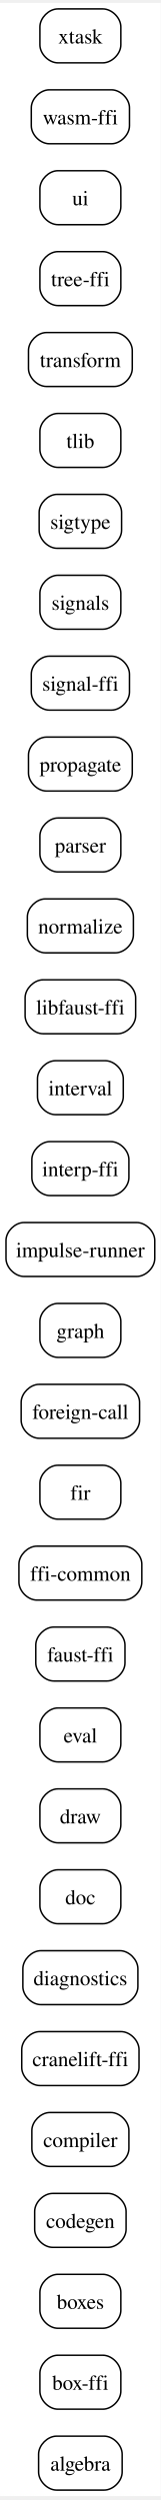
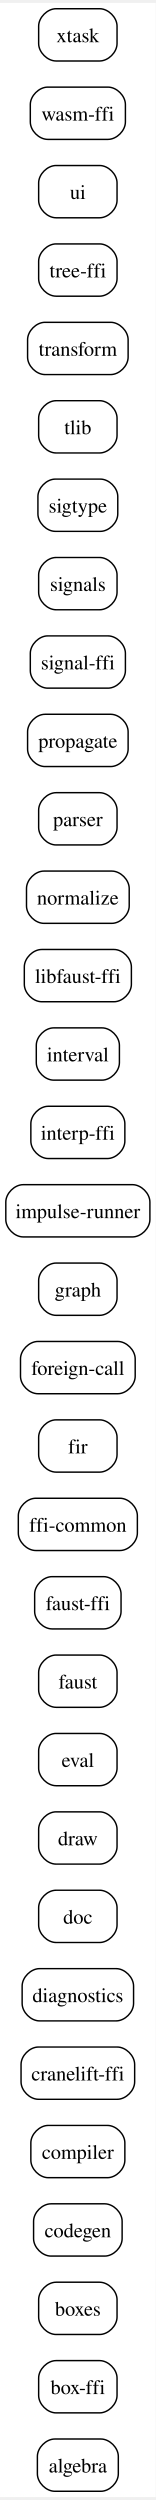
- <svg xmlns="http://www.w3.org/2000/svg" width="107pt" height="1664pt" viewBox="0.00 0.00 107.25 1664.00">
-   <g id="graph0" class="graph" transform="scale(1 1) rotate(0) translate(4 1660)">
-     <polygon fill="white" stroke="none" points="-4,4 -4,-1660 103.25,-1660 103.25,4 -4,4" />
+ <svg xmlns="http://www.w3.org/2000/svg" width="107pt" height="1718pt" viewBox="0.00 0.00 107.25 1718.00">
+   <g id="graph0" class="graph" transform="scale(1 1) rotate(0) translate(4 1714)">
+     <polygon fill="white" stroke="none" points="-4,4 -4,-1714 103.25,-1714 103.25,4 -4,4" />
    <g id="node1" class="node">
      <path fill="none" stroke="black" d="M65.5,-36C65.5,-36 33.75,-36 33.75,-36 27.75,-36 21.75,-30 21.75,-24 21.75,-24 21.75,-12 21.75,-12 21.75,-6 27.75,0 33.75,0 33.75,0 65.5,0 65.5,0 71.5,0 77.5,-6 77.5,-12 77.5,-12 77.5,-24 77.5,-24 77.5,-30 71.5,-36 65.5,-36" />
      <text text-anchor="middle" x="49.62" y="-12.95" font-family="Times,serif" font-size="14.00">algebra</text>
    </g>
    <g id="node2" class="node">
      <path fill="none" stroke="black" d="M64.62,-90C64.62,-90 34.62,-90 34.62,-90 28.63,-90 22.62,-84 22.62,-78 22.62,-78 22.62,-66 22.62,-66 22.62,-60 28.62,-54 34.62,-54 34.62,-54 64.62,-54 64.62,-54 70.62,-54 76.62,-60 76.62,-66 76.62,-66 76.62,-78 76.62,-78 76.62,-84 70.62,-90 64.62,-90" />
      <text text-anchor="middle" x="49.62" y="-66.95" font-family="Times,serif" font-size="14.00">box-ffi</text>
    </g>
    <g id="node3" class="node">
      <path fill="none" stroke="black" d="M64.62,-144C64.62,-144 34.62,-144 34.62,-144 28.63,-144 22.62,-138 22.62,-132 22.62,-132 22.62,-120 22.62,-120 22.62,-114 28.62,-108 34.62,-108 34.62,-108 64.62,-108 64.62,-108 70.62,-108 76.62,-114 76.62,-120 76.62,-120 76.62,-132 76.62,-132 76.62,-138 70.62,-144 64.62,-144" />
      <text text-anchor="middle" x="49.62" y="-120.95" font-family="Times,serif" font-size="14.00">boxes</text>
    </g>
    <g id="node4" class="node">
      <path fill="none" stroke="black" d="M68.12,-198C68.12,-198 31.12,-198 31.12,-198 25.12,-198 19.13,-192 19.13,-186 19.13,-186 19.13,-174 19.13,-174 19.13,-168 25.13,-162 31.13,-162 31.13,-162 68.12,-162 68.12,-162 74.12,-162 80.12,-168 80.12,-174 80.12,-174 80.12,-186 80.12,-186 80.12,-192 74.12,-198 68.12,-198" />
      <text text-anchor="middle" x="49.62" y="-174.95" font-family="Times,serif" font-size="14.00">codegen</text>
    </g>
    <g id="node5" class="node">
      <path fill="none" stroke="black" d="M70,-252C70,-252 29.25,-252 29.25,-252 23.25,-252 17.25,-246 17.25,-240 17.25,-240 17.25,-228 17.25,-228 17.25,-222 23.25,-216 29.25,-216 29.25,-216 70,-216 70,-216 76,-216 82,-222 82,-228 82,-228 82,-240 82,-240 82,-246 76,-252 70,-252" />
      <text text-anchor="middle" x="49.62" y="-228.95" font-family="Times,serif" font-size="14.00">compiler</text>
    </g>
    <g id="node6" class="node">
      <path fill="none" stroke="black" d="M76.75,-306C76.75,-306 22.5,-306 22.5,-306 16.5,-306 10.5,-300 10.5,-294 10.5,-294 10.5,-282 10.5,-282 10.5,-276 16.5,-270 22.5,-270 22.5,-270 76.75,-270 76.75,-270 82.75,-270 88.75,-276 88.75,-282 88.75,-282 88.75,-294 88.75,-294 88.75,-300 82.75,-306 76.75,-306" />
      <text text-anchor="middle" x="49.62" y="-282.95" font-family="Times,serif" font-size="14.00">cranelift-ffi</text>
    </g>
    <g id="node7" class="node">
      <path fill="none" stroke="black" d="M76,-360C76,-360 23.25,-360 23.25,-360 17.25,-360 11.25,-354 11.25,-348 11.25,-348 11.25,-336 11.25,-336 11.25,-330 17.25,-324 23.25,-324 23.25,-324 76,-324 76,-324 82,-324 88,-330 88,-336 88,-336 88,-348 88,-348 88,-354 82,-360 76,-360" />
      <text text-anchor="middle" x="49.62" y="-336.95" font-family="Times,serif" font-size="14.00">diagnostics</text>
    </g>
    <g id="node8" class="node">
      <path fill="none" stroke="black" d="M64.62,-414C64.62,-414 34.62,-414 34.62,-414 28.63,-414 22.62,-408 22.62,-402 22.62,-402 22.62,-390 22.62,-390 22.62,-384 28.62,-378 34.62,-378 34.62,-378 64.62,-378 64.62,-378 70.62,-378 76.62,-384 76.62,-390 76.62,-390 76.62,-402 76.62,-402 76.62,-408 70.62,-414 64.62,-414" />
      <text text-anchor="middle" x="49.62" y="-390.95" font-family="Times,serif" font-size="14.00">doc</text>
    </g>
    <g id="node9" class="node">
      <path fill="none" stroke="black" d="M64.62,-468C64.62,-468 34.62,-468 34.62,-468 28.63,-468 22.62,-462 22.62,-456 22.62,-456 22.62,-444 22.62,-444 22.62,-438 28.62,-432 34.62,-432 34.62,-432 64.62,-432 64.62,-432 70.62,-432 76.62,-438 76.62,-444 76.62,-444 76.62,-456 76.62,-456 76.62,-462 70.62,-468 64.62,-468" />
      <text text-anchor="middle" x="49.62" y="-444.95" font-family="Times,serif" font-size="14.00">draw</text>
    </g>
    <g id="node10" class="node">
      <path fill="none" stroke="black" d="M64.62,-522C64.62,-522 34.62,-522 34.62,-522 28.63,-522 22.62,-516 22.62,-510 22.62,-510 22.62,-498 22.62,-498 22.62,-492 28.62,-486 34.62,-486 34.62,-486 64.62,-486 64.62,-486 70.62,-486 76.62,-492 76.62,-498 76.62,-498 76.62,-510 76.62,-510 76.62,-516 70.62,-522 64.62,-522" />
      <text text-anchor="middle" x="49.62" y="-498.95" font-family="Times,serif" font-size="14.00">eval</text>
    </g>
    <g id="node11" class="node">
-       <path fill="none" stroke="black" d="M67.38,-576C67.38,-576 31.87,-576 31.87,-576 25.88,-576 19.87,-570 19.87,-564 19.87,-564 19.87,-552 19.87,-552 19.87,-546 25.87,-540 31.87,-540 31.87,-540 67.38,-540 67.38,-540 73.38,-540 79.38,-546 79.38,-552 79.38,-552 79.38,-564 79.38,-564 79.38,-570 73.38,-576 67.38,-576" />
-       <text text-anchor="middle" x="49.62" y="-552.95" font-family="Times,serif" font-size="14.00">faust-ffi</text>
+       <path fill="none" stroke="black" d="M64.62,-576C64.62,-576 34.62,-576 34.62,-576 28.63,-576 22.62,-570 22.62,-564 22.62,-564 22.62,-552 22.62,-552 22.62,-546 28.62,-540 34.62,-540 34.62,-540 64.62,-540 64.62,-540 70.62,-540 76.62,-546 76.62,-552 76.62,-552 76.62,-564 76.62,-564 76.62,-570 70.62,-576 64.62,-576" />
+       <text text-anchor="middle" x="49.62" y="-552.95" font-family="Times,serif" font-size="14.00">faust</text>
    </g>
    <g id="node12" class="node">
-       <path fill="none" stroke="black" d="M78.62,-630C78.62,-630 20.62,-630 20.62,-630 14.62,-630 8.62,-624 8.62,-618 8.62,-618 8.62,-606 8.62,-606 8.62,-600 14.62,-594 20.62,-594 20.62,-594 78.62,-594 78.62,-594 84.62,-594 90.62,-600 90.62,-606 90.62,-606 90.62,-618 90.62,-618 90.62,-624 84.62,-630 78.62,-630" />
-       <text text-anchor="middle" x="49.62" y="-606.95" font-family="Times,serif" font-size="14.00">ffi-common</text>
+       <path fill="none" stroke="black" d="M67.38,-630C67.38,-630 31.87,-630 31.87,-630 25.88,-630 19.87,-624 19.87,-618 19.87,-618 19.87,-606 19.87,-606 19.87,-600 25.87,-594 31.87,-594 31.87,-594 67.38,-594 67.38,-594 73.38,-594 79.38,-600 79.38,-606 79.38,-606 79.38,-618 79.38,-618 79.38,-624 73.38,-630 67.38,-630" />
+       <text text-anchor="middle" x="49.62" y="-606.95" font-family="Times,serif" font-size="14.00">faust-ffi</text>
    </g>
    <g id="node13" class="node">
-       <path fill="none" stroke="black" d="M64.62,-684C64.62,-684 34.62,-684 34.62,-684 28.63,-684 22.62,-678 22.62,-672 22.62,-672 22.62,-660 22.62,-660 22.62,-654 28.62,-648 34.62,-648 34.62,-648 64.62,-648 64.62,-648 70.62,-648 76.62,-654 76.62,-660 76.62,-660 76.62,-672 76.62,-672 76.62,-678 70.62,-684 64.62,-684" />
-       <text text-anchor="middle" x="49.62" y="-660.95" font-family="Times,serif" font-size="14.00">fir</text>
+       <path fill="none" stroke="black" d="M78.62,-684C78.62,-684 20.62,-684 20.62,-684 14.62,-684 8.62,-678 8.62,-672 8.62,-672 8.62,-660 8.62,-660 8.62,-654 14.62,-648 20.62,-648 20.62,-648 78.62,-648 78.62,-648 84.62,-648 90.62,-654 90.62,-660 90.62,-660 90.62,-672 90.62,-672 90.62,-678 84.62,-684 78.62,-684" />
+       <text text-anchor="middle" x="49.62" y="-660.95" font-family="Times,serif" font-size="14.00">ffi-common</text>
    </g>
    <g id="node14" class="node">
-       <path fill="none" stroke="black" d="M77.12,-738C77.12,-738 22.13,-738 22.13,-738 16.12,-738 10.12,-732 10.12,-726 10.12,-726 10.12,-714 10.12,-714 10.12,-708 16.12,-702 22.12,-702 22.12,-702 77.12,-702 77.12,-702 83.12,-702 89.12,-708 89.12,-714 89.12,-714 89.12,-726 89.12,-726 89.12,-732 83.12,-738 77.12,-738" />
-       <text text-anchor="middle" x="49.62" y="-714.95" font-family="Times,serif" font-size="14.00">foreign-call</text>
+       <path fill="none" stroke="black" d="M64.62,-738C64.62,-738 34.62,-738 34.62,-738 28.63,-738 22.62,-732 22.62,-726 22.62,-726 22.62,-714 22.62,-714 22.62,-708 28.62,-702 34.62,-702 34.62,-702 64.62,-702 64.62,-702 70.62,-702 76.62,-708 76.62,-714 76.62,-714 76.62,-726 76.62,-726 76.62,-732 70.62,-738 64.62,-738" />
+       <text text-anchor="middle" x="49.62" y="-714.95" font-family="Times,serif" font-size="14.00">fir</text>
    </g>
    <g id="node15" class="node">
-       <path fill="none" stroke="black" d="M64.62,-792C64.62,-792 34.62,-792 34.62,-792 28.63,-792 22.62,-786 22.62,-780 22.62,-780 22.62,-768 22.62,-768 22.62,-762 28.62,-756 34.62,-756 34.62,-756 64.62,-756 64.62,-756 70.62,-756 76.62,-762 76.62,-768 76.62,-768 76.62,-780 76.62,-780 76.62,-786 70.62,-792 64.62,-792" />
-       <text text-anchor="middle" x="49.62" y="-768.95" font-family="Times,serif" font-size="14.00">graph</text>
+       <path fill="none" stroke="black" d="M77.12,-792C77.12,-792 22.13,-792 22.13,-792 16.12,-792 10.12,-786 10.12,-780 10.12,-780 10.12,-768 10.12,-768 10.12,-762 16.12,-756 22.12,-756 22.12,-756 77.12,-756 77.12,-756 83.12,-756 89.12,-762 89.12,-768 89.12,-768 89.12,-780 89.12,-780 89.12,-786 83.12,-792 77.12,-792" />
+       <text text-anchor="middle" x="49.62" y="-768.95" font-family="Times,serif" font-size="14.00">foreign-call</text>
    </g>
    <g id="node16" class="node">
-       <path fill="none" stroke="black" d="M87.25,-846C87.25,-846 12,-846 12,-846 6,-846 0,-840 0,-834 0,-834 0,-822 0,-822 0,-816 6,-810 12,-810 12,-810 87.25,-810 87.25,-810 93.25,-810 99.25,-816 99.25,-822 99.25,-822 99.25,-834 99.25,-834 99.25,-840 93.25,-846 87.25,-846" />
-       <text text-anchor="middle" x="49.62" y="-822.95" font-family="Times,serif" font-size="14.00">impulse-runner</text>
+       <path fill="none" stroke="black" d="M64.62,-846C64.62,-846 34.62,-846 34.62,-846 28.63,-846 22.62,-840 22.62,-834 22.62,-834 22.62,-822 22.62,-822 22.62,-816 28.62,-810 34.62,-810 34.62,-810 64.62,-810 64.62,-810 70.62,-810 76.62,-816 76.62,-822 76.62,-822 76.62,-834 76.62,-834 76.62,-840 70.62,-846 64.62,-846" />
+       <text text-anchor="middle" x="49.62" y="-822.95" font-family="Times,serif" font-size="14.00">graph</text>
    </g>
    <g id="node17" class="node">
-       <path fill="none" stroke="black" d="M70,-900C70,-900 29.25,-900 29.25,-900 23.25,-900 17.25,-894 17.25,-888 17.25,-888 17.25,-876 17.25,-876 17.25,-870 23.25,-864 29.25,-864 29.25,-864 70,-864 70,-864 76,-864 82,-870 82,-876 82,-876 82,-888 82,-888 82,-894 76,-900 70,-900" />
-       <text text-anchor="middle" x="49.62" y="-876.95" font-family="Times,serif" font-size="14.00">interp-ffi</text>
+       <path fill="none" stroke="black" d="M87.25,-900C87.25,-900 12,-900 12,-900 6,-900 0,-894 0,-888 0,-888 0,-876 0,-876 0,-870 6,-864 12,-864 12,-864 87.25,-864 87.25,-864 93.25,-864 99.25,-870 99.25,-876 99.25,-876 99.25,-888 99.25,-888 99.25,-894 93.25,-900 87.25,-900" />
+       <text text-anchor="middle" x="49.62" y="-876.95" font-family="Times,serif" font-size="14.00">impulse-runner</text>
    </g>
    <g id="node18" class="node">
-       <path fill="none" stroke="black" d="M66.25,-954C66.25,-954 33,-954 33,-954 27,-954 21,-948 21,-942 21,-942 21,-930 21,-930 21,-924 27,-918 33,-918 33,-918 66.25,-918 66.25,-918 72.25,-918 78.25,-924 78.25,-930 78.25,-930 78.25,-942 78.25,-942 78.25,-948 72.25,-954 66.25,-954" />
-       <text text-anchor="middle" x="49.62" y="-930.95" font-family="Times,serif" font-size="14.00">interval</text>
+       <path fill="none" stroke="black" d="M70,-954C70,-954 29.25,-954 29.25,-954 23.25,-954 17.25,-948 17.25,-942 17.25,-942 17.25,-930 17.25,-930 17.25,-924 23.25,-918 29.25,-918 29.25,-918 70,-918 70,-918 76,-918 82,-924 82,-930 82,-930 82,-942 82,-942 82,-948 76,-954 70,-954" />
+       <text text-anchor="middle" x="49.62" y="-930.95" font-family="Times,serif" font-size="14.00">interp-ffi</text>
    </g>
    <g id="node19" class="node">
-       <path fill="none" stroke="black" d="M74.5,-1008C74.5,-1008 24.75,-1008 24.75,-1008 18.75,-1008 12.75,-1002 12.75,-996 12.75,-996 12.75,-984 12.75,-984 12.75,-978 18.75,-972 24.75,-972 24.75,-972 74.5,-972 74.5,-972 80.5,-972 86.5,-978 86.5,-984 86.5,-984 86.5,-996 86.5,-996 86.5,-1002 80.5,-1008 74.5,-1008" />
-       <text text-anchor="middle" x="49.62" y="-984.95" font-family="Times,serif" font-size="14.00">libfaust-ffi</text>
+       <path fill="none" stroke="black" d="M66.25,-1008C66.25,-1008 33,-1008 33,-1008 27,-1008 21,-1002 21,-996 21,-996 21,-984 21,-984 21,-978 27,-972 33,-972 33,-972 66.25,-972 66.25,-972 72.25,-972 78.25,-978 78.25,-984 78.25,-984 78.25,-996 78.25,-996 78.25,-1002 72.25,-1008 66.25,-1008" />
+       <text text-anchor="middle" x="49.62" y="-984.95" font-family="Times,serif" font-size="14.00">interval</text>
    </g>
    <g id="node20" class="node">
-       <path fill="none" stroke="black" d="M73,-1062C73,-1062 26.25,-1062 26.25,-1062 20.25,-1062 14.25,-1056 14.25,-1050 14.25,-1050 14.25,-1038 14.25,-1038 14.25,-1032 20.25,-1026 26.25,-1026 26.25,-1026 73,-1026 73,-1026 79,-1026 85,-1032 85,-1038 85,-1038 85,-1050 85,-1050 85,-1056 79,-1062 73,-1062" />
-       <text text-anchor="middle" x="49.62" y="-1038.95" font-family="Times,serif" font-size="14.00">normalize</text>
+       <path fill="none" stroke="black" d="M74.5,-1062C74.5,-1062 24.75,-1062 24.75,-1062 18.75,-1062 12.75,-1056 12.75,-1050 12.75,-1050 12.75,-1038 12.75,-1038 12.75,-1032 18.75,-1026 24.75,-1026 24.75,-1026 74.5,-1026 74.5,-1026 80.5,-1026 86.5,-1032 86.5,-1038 86.5,-1038 86.5,-1050 86.5,-1050 86.5,-1056 80.5,-1062 74.5,-1062" />
+       <text text-anchor="middle" x="49.62" y="-1038.95" font-family="Times,serif" font-size="14.00">libfaust-ffi</text>
    </g>
    <g id="node21" class="node">
-       <path fill="none" stroke="black" d="M64.62,-1116C64.62,-1116 34.62,-1116 34.62,-1116 28.63,-1116 22.62,-1110 22.62,-1104 22.62,-1104 22.62,-1092 22.62,-1092 22.62,-1086 28.62,-1080 34.62,-1080 34.62,-1080 64.62,-1080 64.62,-1080 70.62,-1080 76.62,-1086 76.62,-1092 76.62,-1092 76.62,-1104 76.62,-1104 76.62,-1110 70.62,-1116 64.62,-1116" />
-       <text text-anchor="middle" x="49.62" y="-1092.95" font-family="Times,serif" font-size="14.00">parser</text>
+       <path fill="none" stroke="black" d="M73,-1116C73,-1116 26.25,-1116 26.25,-1116 20.25,-1116 14.25,-1110 14.25,-1104 14.25,-1104 14.25,-1092 14.25,-1092 14.25,-1086 20.25,-1080 26.25,-1080 26.25,-1080 73,-1080 73,-1080 79,-1080 85,-1086 85,-1092 85,-1092 85,-1104 85,-1104 85,-1110 79,-1116 73,-1116" />
+       <text text-anchor="middle" x="49.62" y="-1092.95" font-family="Times,serif" font-size="14.00">normalize</text>
    </g>
    <g id="node22" class="node">
-       <path fill="none" stroke="black" d="M72.25,-1170C72.25,-1170 27,-1170 27,-1170 21,-1170 15,-1164 15,-1158 15,-1158 15,-1146 15,-1146 15,-1140 21,-1134 27,-1134 27,-1134 72.25,-1134 72.25,-1134 78.25,-1134 84.25,-1140 84.25,-1146 84.25,-1146 84.25,-1158 84.25,-1158 84.25,-1164 78.25,-1170 72.25,-1170" />
-       <text text-anchor="middle" x="49.62" y="-1146.95" font-family="Times,serif" font-size="14.00">propagate</text>
+       <path fill="none" stroke="black" d="M64.62,-1170C64.62,-1170 34.62,-1170 34.62,-1170 28.63,-1170 22.62,-1164 22.62,-1158 22.62,-1158 22.62,-1146 22.62,-1146 22.62,-1140 28.62,-1134 34.62,-1134 34.62,-1134 64.62,-1134 64.62,-1134 70.62,-1134 76.62,-1140 76.62,-1146 76.62,-1146 76.62,-1158 76.62,-1158 76.62,-1164 70.62,-1170 64.62,-1170" />
+       <text text-anchor="middle" x="49.62" y="-1146.95" font-family="Times,serif" font-size="14.00">parser</text>
    </g>
    <g id="node23" class="node">
-       <path fill="none" stroke="black" d="M70.38,-1224C70.38,-1224 28.87,-1224 28.87,-1224 22.88,-1224 16.88,-1218 16.88,-1212 16.88,-1212 16.88,-1200 16.88,-1200 16.88,-1194 22.88,-1188 28.88,-1188 28.88,-1188 70.38,-1188 70.38,-1188 76.38,-1188 82.38,-1194 82.38,-1200 82.38,-1200 82.38,-1212 82.38,-1212 82.38,-1218 76.38,-1224 70.38,-1224" />
-       <text text-anchor="middle" x="49.62" y="-1200.95" font-family="Times,serif" font-size="14.00">signal-ffi</text>
+       <path fill="none" stroke="black" d="M72.25,-1224C72.25,-1224 27,-1224 27,-1224 21,-1224 15,-1218 15,-1212 15,-1212 15,-1200 15,-1200 15,-1194 21,-1188 27,-1188 27,-1188 72.25,-1188 72.25,-1188 78.25,-1188 84.25,-1194 84.25,-1200 84.25,-1200 84.25,-1212 84.25,-1212 84.25,-1218 78.25,-1224 72.25,-1224" />
+       <text text-anchor="middle" x="49.62" y="-1200.95" font-family="Times,serif" font-size="14.00">propagate</text>
    </g>
    <g id="node24" class="node">
-       <path fill="none" stroke="black" d="M64.62,-1278C64.62,-1278 34.62,-1278 34.62,-1278 28.63,-1278 22.62,-1272 22.62,-1266 22.62,-1266 22.62,-1254 22.62,-1254 22.62,-1248 28.62,-1242 34.62,-1242 34.62,-1242 64.62,-1242 64.62,-1242 70.62,-1242 76.62,-1248 76.62,-1254 76.62,-1254 76.62,-1266 76.62,-1266 76.62,-1272 70.62,-1278 64.62,-1278" />
-       <text text-anchor="middle" x="49.62" y="-1254.95" font-family="Times,serif" font-size="14.00">signals</text>
+       <path fill="none" stroke="black" d="M70.38,-1278C70.38,-1278 28.87,-1278 28.87,-1278 22.88,-1278 16.88,-1272 16.88,-1266 16.88,-1266 16.88,-1254 16.88,-1254 16.88,-1248 22.88,-1242 28.88,-1242 28.88,-1242 70.38,-1242 70.38,-1242 76.38,-1242 82.38,-1248 82.38,-1254 82.38,-1254 82.38,-1266 82.38,-1266 82.38,-1272 76.38,-1278 70.38,-1278" />
+       <text text-anchor="middle" x="49.62" y="-1254.95" font-family="Times,serif" font-size="14.00">signal-ffi</text>
    </g>
    <g id="node25" class="node">
-       <path fill="none" stroke="black" d="M65.12,-1332C65.12,-1332 34.12,-1332 34.12,-1332 28.13,-1332 22.12,-1326 22.12,-1320 22.12,-1320 22.12,-1308 22.12,-1308 22.12,-1302 28.12,-1296 34.12,-1296 34.12,-1296 65.12,-1296 65.12,-1296 71.12,-1296 77.12,-1302 77.12,-1308 77.12,-1308 77.12,-1320 77.12,-1320 77.12,-1326 71.12,-1332 65.12,-1332" />
-       <text text-anchor="middle" x="49.62" y="-1308.95" font-family="Times,serif" font-size="14.00">sigtype</text>
+       <path fill="none" stroke="black" d="M64.62,-1332C64.62,-1332 34.62,-1332 34.62,-1332 28.63,-1332 22.62,-1326 22.62,-1320 22.62,-1320 22.62,-1308 22.62,-1308 22.62,-1302 28.62,-1296 34.62,-1296 34.62,-1296 64.62,-1296 64.62,-1296 70.62,-1296 76.62,-1302 76.62,-1308 76.62,-1308 76.62,-1320 76.62,-1320 76.62,-1326 70.62,-1332 64.62,-1332" />
+       <text text-anchor="middle" x="49.62" y="-1308.95" font-family="Times,serif" font-size="14.00">signals</text>
    </g>
    <g id="node26" class="node">
-       <path fill="none" stroke="black" d="M64.62,-1386C64.62,-1386 34.62,-1386 34.62,-1386 28.63,-1386 22.62,-1380 22.62,-1374 22.62,-1374 22.62,-1362 22.62,-1362 22.62,-1356 28.62,-1350 34.62,-1350 34.62,-1350 64.62,-1350 64.62,-1350 70.62,-1350 76.62,-1356 76.62,-1362 76.62,-1362 76.62,-1374 76.62,-1374 76.62,-1380 70.62,-1386 64.62,-1386" />
-       <text text-anchor="middle" x="49.62" y="-1362.95" font-family="Times,serif" font-size="14.00">tlib</text>
+       <path fill="none" stroke="black" d="M65.12,-1386C65.12,-1386 34.12,-1386 34.12,-1386 28.13,-1386 22.12,-1380 22.12,-1374 22.12,-1374 22.12,-1362 22.12,-1362 22.12,-1356 28.12,-1350 34.12,-1350 34.12,-1350 65.12,-1350 65.12,-1350 71.12,-1350 77.12,-1356 77.12,-1362 77.12,-1362 77.12,-1374 77.12,-1374 77.12,-1380 71.12,-1386 65.12,-1386" />
+       <text text-anchor="middle" x="49.62" y="-1362.95" font-family="Times,serif" font-size="14.00">sigtype</text>
    </g>
    <g id="node27" class="node">
-       <path fill="none" stroke="black" d="M72.25,-1440C72.25,-1440 27,-1440 27,-1440 21,-1440 15,-1434 15,-1428 15,-1428 15,-1416 15,-1416 15,-1410 21,-1404 27,-1404 27,-1404 72.25,-1404 72.25,-1404 78.25,-1404 84.25,-1410 84.25,-1416 84.25,-1416 84.25,-1428 84.25,-1428 84.25,-1434 78.25,-1440 72.25,-1440" />
-       <text text-anchor="middle" x="49.62" y="-1416.95" font-family="Times,serif" font-size="14.00">transform</text>
+       <path fill="none" stroke="black" d="M64.62,-1440C64.62,-1440 34.62,-1440 34.62,-1440 28.63,-1440 22.62,-1434 22.62,-1428 22.62,-1428 22.62,-1416 22.62,-1416 22.62,-1410 28.62,-1404 34.62,-1404 34.62,-1404 64.62,-1404 64.62,-1404 70.62,-1404 76.62,-1410 76.62,-1416 76.62,-1416 76.62,-1428 76.62,-1428 76.62,-1434 70.62,-1440 64.62,-1440" />
+       <text text-anchor="middle" x="49.62" y="-1416.95" font-family="Times,serif" font-size="14.00">tlib</text>
    </g>
    <g id="node28" class="node">
-       <path fill="none" stroke="black" d="M64.62,-1494C64.62,-1494 34.62,-1494 34.62,-1494 28.63,-1494 22.62,-1488 22.62,-1482 22.62,-1482 22.62,-1470 22.62,-1470 22.62,-1464 28.62,-1458 34.62,-1458 34.62,-1458 64.62,-1458 64.62,-1458 70.62,-1458 76.62,-1464 76.62,-1470 76.62,-1470 76.62,-1482 76.62,-1482 76.62,-1488 70.62,-1494 64.62,-1494" />
-       <text text-anchor="middle" x="49.62" y="-1470.95" font-family="Times,serif" font-size="14.00">tree-ffi</text>
+       <path fill="none" stroke="black" d="M72.25,-1494C72.25,-1494 27,-1494 27,-1494 21,-1494 15,-1488 15,-1482 15,-1482 15,-1470 15,-1470 15,-1464 21,-1458 27,-1458 27,-1458 72.25,-1458 72.25,-1458 78.25,-1458 84.25,-1464 84.25,-1470 84.25,-1470 84.25,-1482 84.25,-1482 84.25,-1488 78.25,-1494 72.25,-1494" />
+       <text text-anchor="middle" x="49.62" y="-1470.95" font-family="Times,serif" font-size="14.00">transform</text>
    </g>
    <g id="node29" class="node">
      <path fill="none" stroke="black" d="M64.62,-1548C64.62,-1548 34.62,-1548 34.62,-1548 28.63,-1548 22.62,-1542 22.62,-1536 22.62,-1536 22.62,-1524 22.62,-1524 22.62,-1518 28.62,-1512 34.62,-1512 34.62,-1512 64.62,-1512 64.62,-1512 70.62,-1512 76.62,-1518 76.62,-1524 76.62,-1524 76.62,-1536 76.62,-1536 76.62,-1542 70.62,-1548 64.62,-1548" />
-       <text text-anchor="middle" x="49.62" y="-1524.95" font-family="Times,serif" font-size="14.00">ui</text>
+       <text text-anchor="middle" x="49.62" y="-1524.95" font-family="Times,serif" font-size="14.00">tree-ffi</text>
    </g>
    <g id="node30" class="node">
-       <path fill="none" stroke="black" d="M70.38,-1602C70.38,-1602 28.87,-1602 28.87,-1602 22.88,-1602 16.88,-1596 16.88,-1590 16.88,-1590 16.88,-1578 16.88,-1578 16.88,-1572 22.88,-1566 28.88,-1566 28.88,-1566 70.38,-1566 70.38,-1566 76.38,-1566 82.38,-1572 82.38,-1578 82.38,-1578 82.38,-1590 82.38,-1590 82.38,-1596 76.38,-1602 70.38,-1602" />
-       <text text-anchor="middle" x="49.62" y="-1578.95" font-family="Times,serif" font-size="14.00">wasm-ffi</text>
+       <path fill="none" stroke="black" d="M64.62,-1602C64.62,-1602 34.62,-1602 34.62,-1602 28.63,-1602 22.62,-1596 22.62,-1590 22.62,-1590 22.62,-1578 22.62,-1578 22.62,-1572 28.62,-1566 34.62,-1566 34.62,-1566 64.62,-1566 64.62,-1566 70.62,-1566 76.62,-1572 76.62,-1578 76.62,-1578 76.62,-1590 76.62,-1590 76.62,-1596 70.62,-1602 64.62,-1602" />
+       <text text-anchor="middle" x="49.62" y="-1578.95" font-family="Times,serif" font-size="14.00">ui</text>
    </g>
    <g id="node31" class="node">
-       <path fill="none" stroke="black" d="M64.62,-1656C64.62,-1656 34.62,-1656 34.62,-1656 28.63,-1656 22.62,-1650 22.62,-1644 22.62,-1644 22.62,-1632 22.62,-1632 22.62,-1626 28.62,-1620 34.62,-1620 34.62,-1620 64.62,-1620 64.62,-1620 70.62,-1620 76.62,-1626 76.62,-1632 76.62,-1632 76.62,-1644 76.62,-1644 76.62,-1650 70.62,-1656 64.62,-1656" />
-       <text text-anchor="middle" x="49.62" y="-1632.95" font-family="Times,serif" font-size="14.00">xtask</text>
+       <path fill="none" stroke="black" d="M70.38,-1656C70.38,-1656 28.87,-1656 28.87,-1656 22.88,-1656 16.88,-1650 16.88,-1644 16.88,-1644 16.88,-1632 16.88,-1632 16.88,-1626 22.88,-1620 28.88,-1620 28.88,-1620 70.38,-1620 70.38,-1620 76.38,-1620 82.38,-1626 82.38,-1632 82.38,-1632 82.38,-1644 82.38,-1644 82.38,-1650 76.38,-1656 70.38,-1656" />
+       <text text-anchor="middle" x="49.62" y="-1632.95" font-family="Times,serif" font-size="14.00">wasm-ffi</text>
+     </g>
+     <g id="node32" class="node">
+       <path fill="none" stroke="black" d="M64.62,-1710C64.62,-1710 34.62,-1710 34.62,-1710 28.63,-1710 22.62,-1704 22.62,-1698 22.62,-1698 22.62,-1686 22.62,-1686 22.62,-1680 28.62,-1674 34.62,-1674 34.62,-1674 64.62,-1674 64.62,-1674 70.62,-1674 76.62,-1680 76.62,-1686 76.62,-1686 76.62,-1698 76.62,-1698 76.62,-1704 70.62,-1710 64.62,-1710" />
+       <text text-anchor="middle" x="49.62" y="-1686.95" font-family="Times,serif" font-size="14.00">xtask</text>
    </g>
  </g>
</svg>
